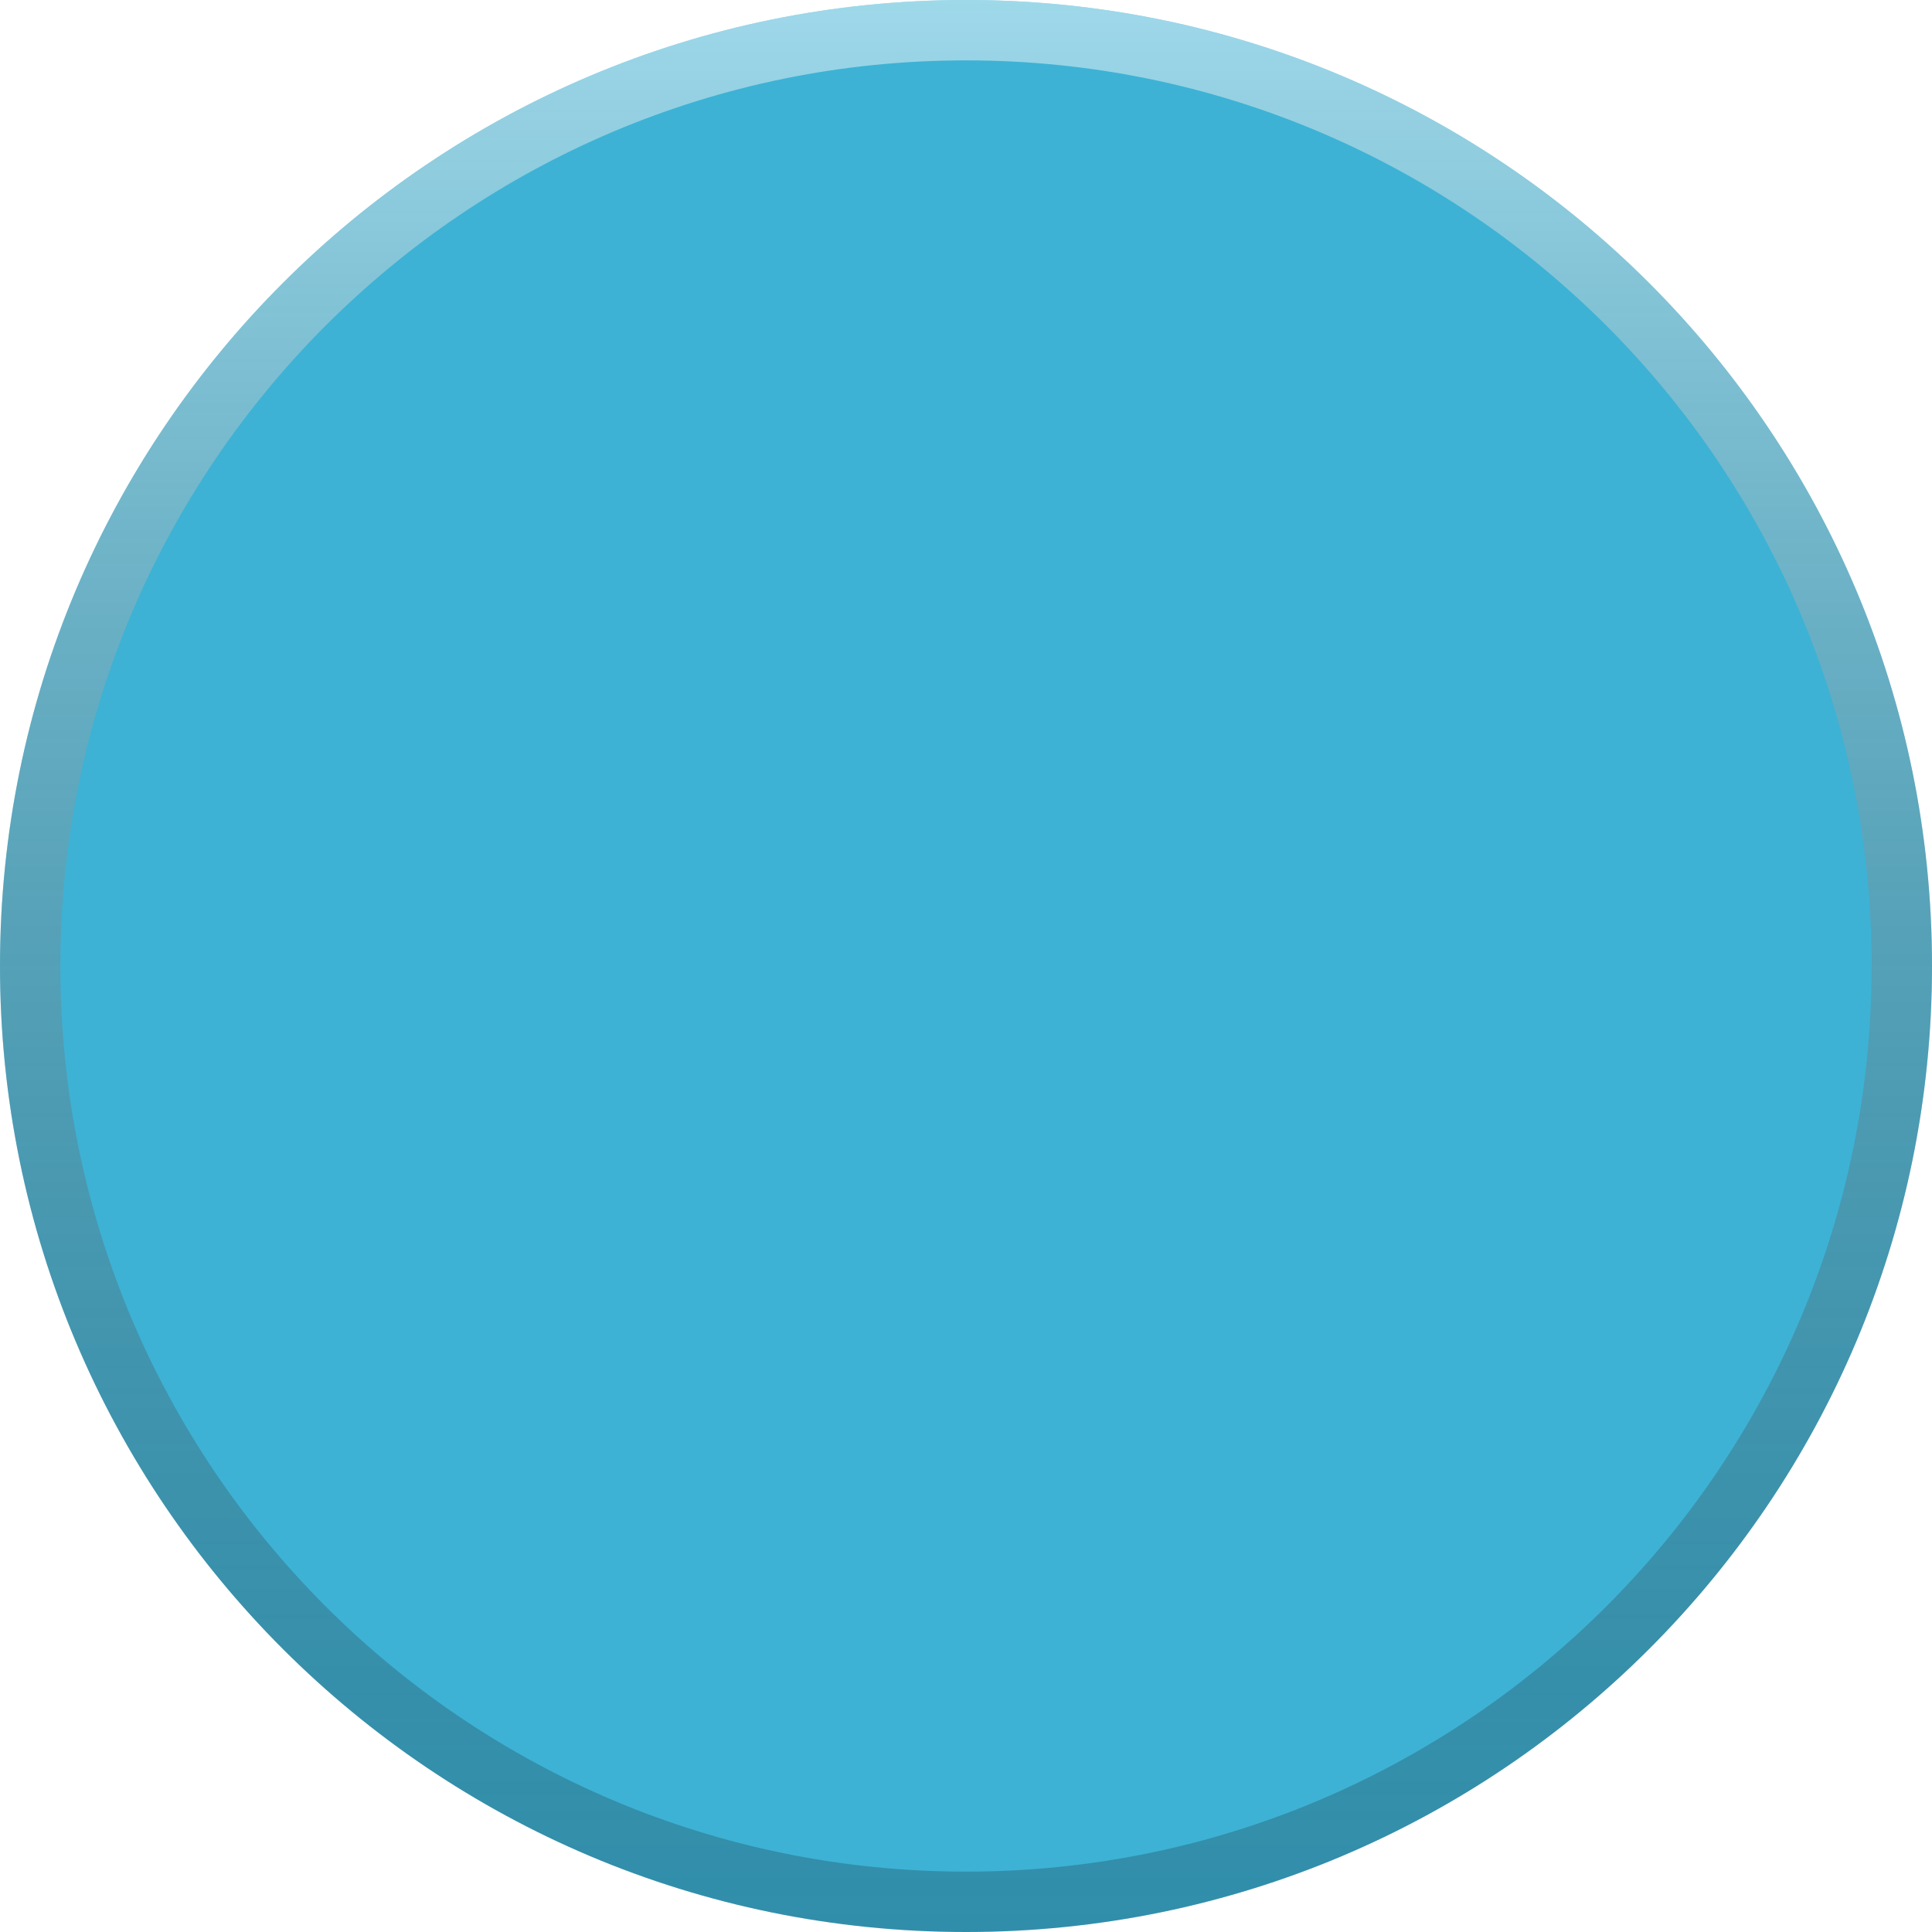
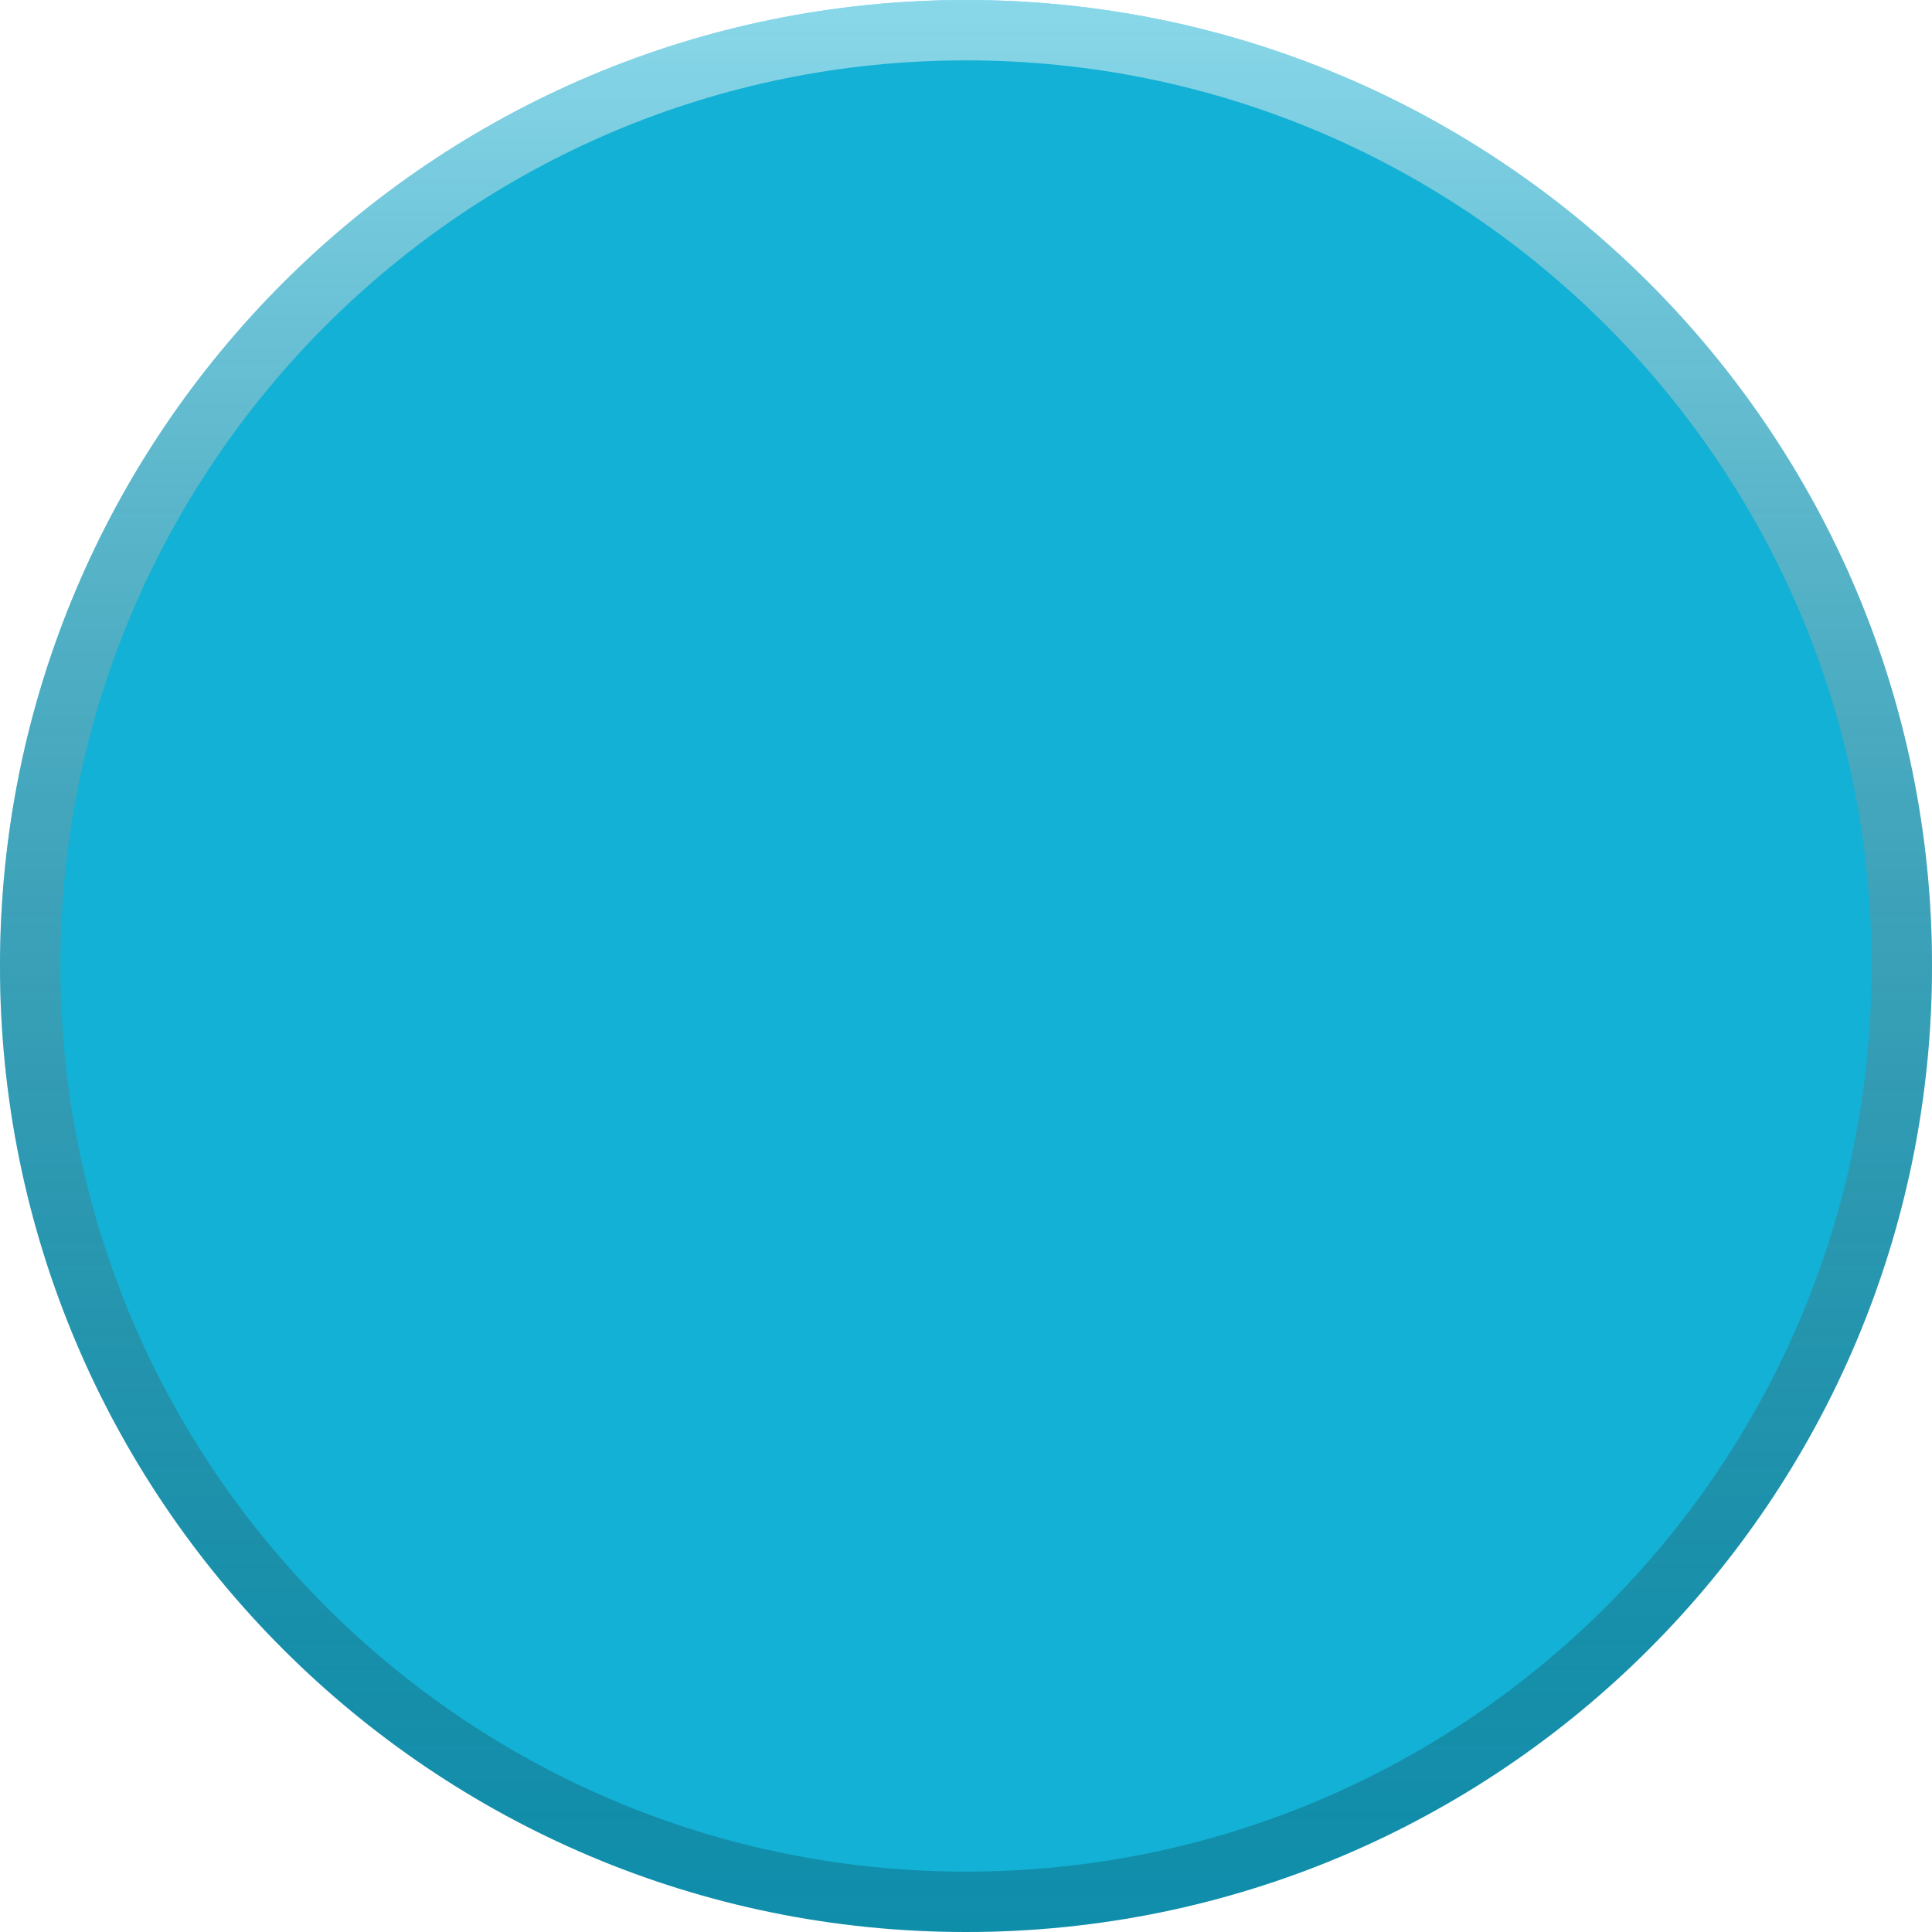
<svg xmlns="http://www.w3.org/2000/svg" xmlns:xlink="http://www.w3.org/1999/xlink" viewBox="0 0 16 16" id="svg2" version="1.1" width="100%" height="100%">
  <defs id="defs14">
    <linearGradient id="linearGradient4159">
      <stop style="stop-color:#ffffff;stop-opacity:0.502" offset="0" id="stop4161" />
      <stop style="stop-color:#000000;stop-opacity:0.2" offset="1" id="stop4163" />
    </linearGradient>
    <linearGradient xlink:href="#linearGradient4159" id="linearGradient4165" x1="8" y1="0" x2="8" y2="16" gradientUnits="userSpaceOnUse" />
  </defs>
  <g transform="translate(0 -1036.362)" id="g4">
-     <circle style="opacity:1;fill:#3db2d5;fill-opacity:1;stroke:none;stroke-width:1;stroke-linecap:butt;stroke-linejoin:round;stroke-miterlimit:14.5;stroke-dasharray:none;stroke-opacity:1" id="path4151" cx="8" cy="1044.362" r="8" />
+     <circle style="opacity:1;fill:#13b1d5;fill-opacity:1;stroke:none;stroke-width:1;stroke-linecap:butt;stroke-linejoin:round;stroke-miterlimit:14.5;stroke-dasharray:none;stroke-opacity:1" id="path4151" cx="8" cy="1044.362" r="8" />
    <path style="opacity:1;fill:url(#linearGradient4165);fill-opacity:1;stroke:none;stroke-width:1;stroke-linecap:butt;stroke-linejoin:round;stroke-miterlimit:14.5;stroke-dasharray:none;stroke-opacity:1" d="M 8 0 A 8 8 0 0 0 0 8 A 8 8 0 0 0 8 16 A 8 8 0 0 0 16 8 A 8 8 0 0 0 8 0 z M 8 0.5 A 7.5 7.5 0 0 1 15.5 8 A 7.5 7.5 0 0 1 8 15.5 A 7.5 7.5 0 0 1 0.5 8 A 7.5 7.5 0 0 1 8 0.5 z " transform="translate(0,1036.362)" id="circle4153" />
  </g>
</svg>
